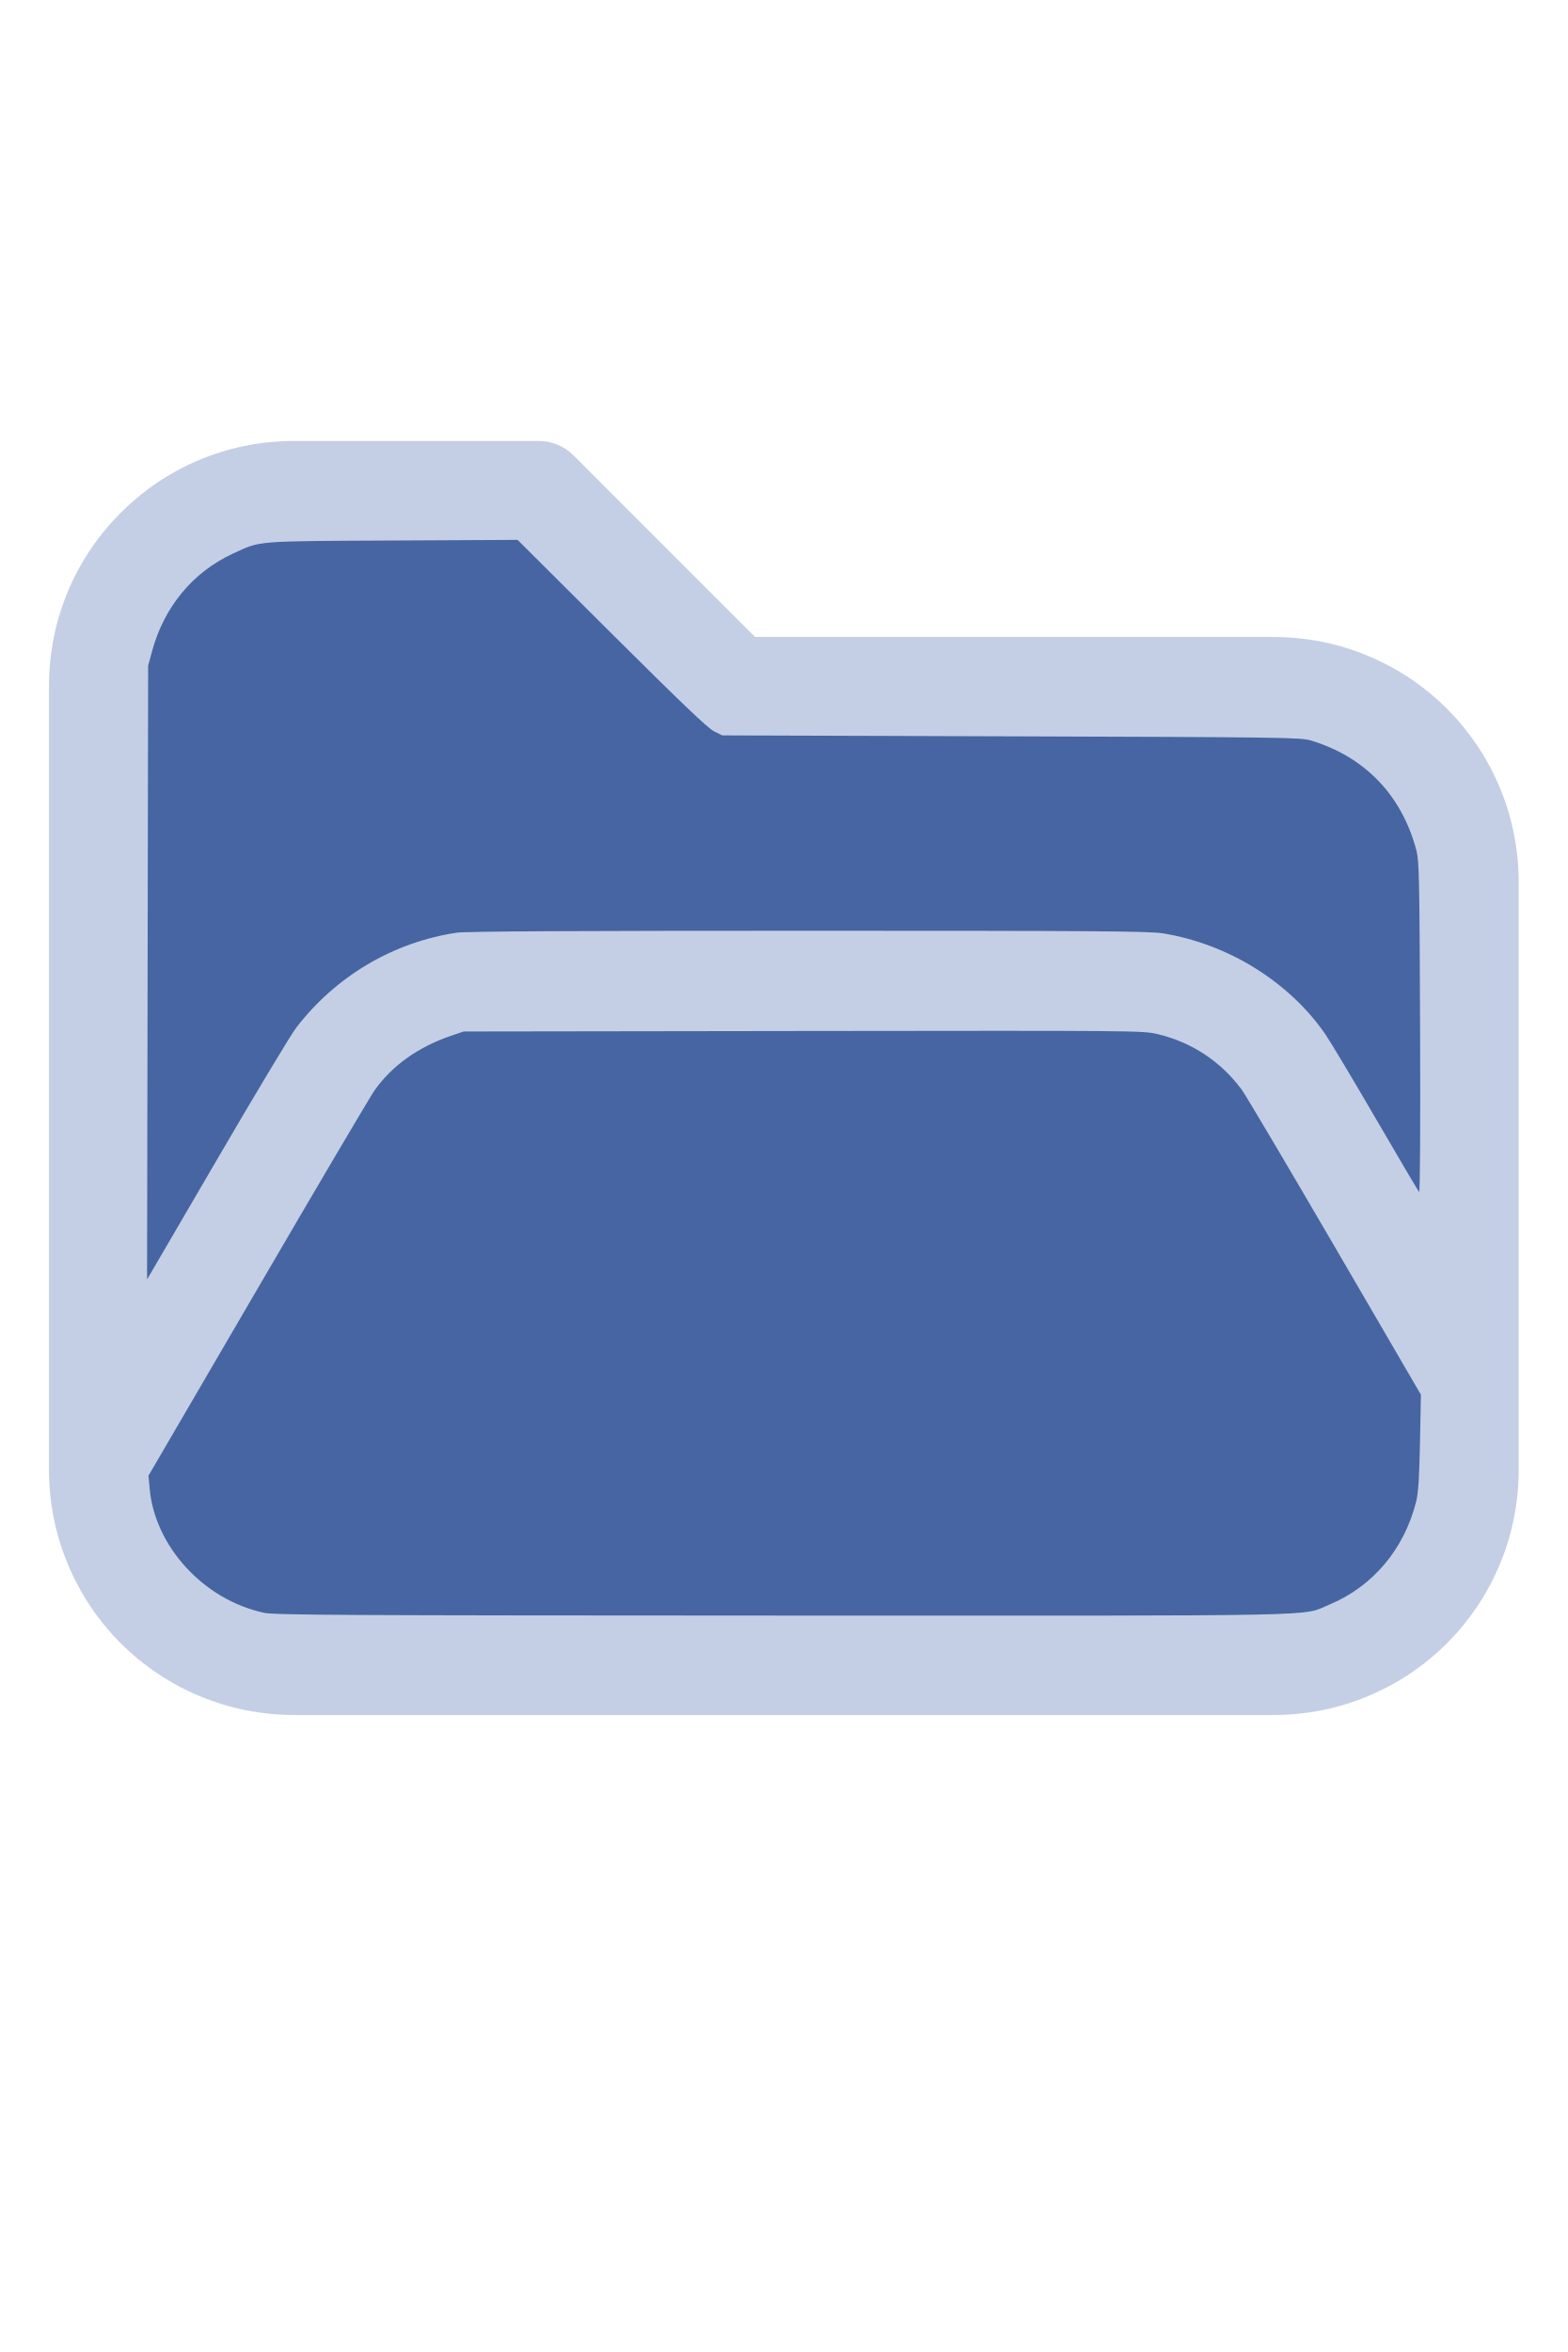
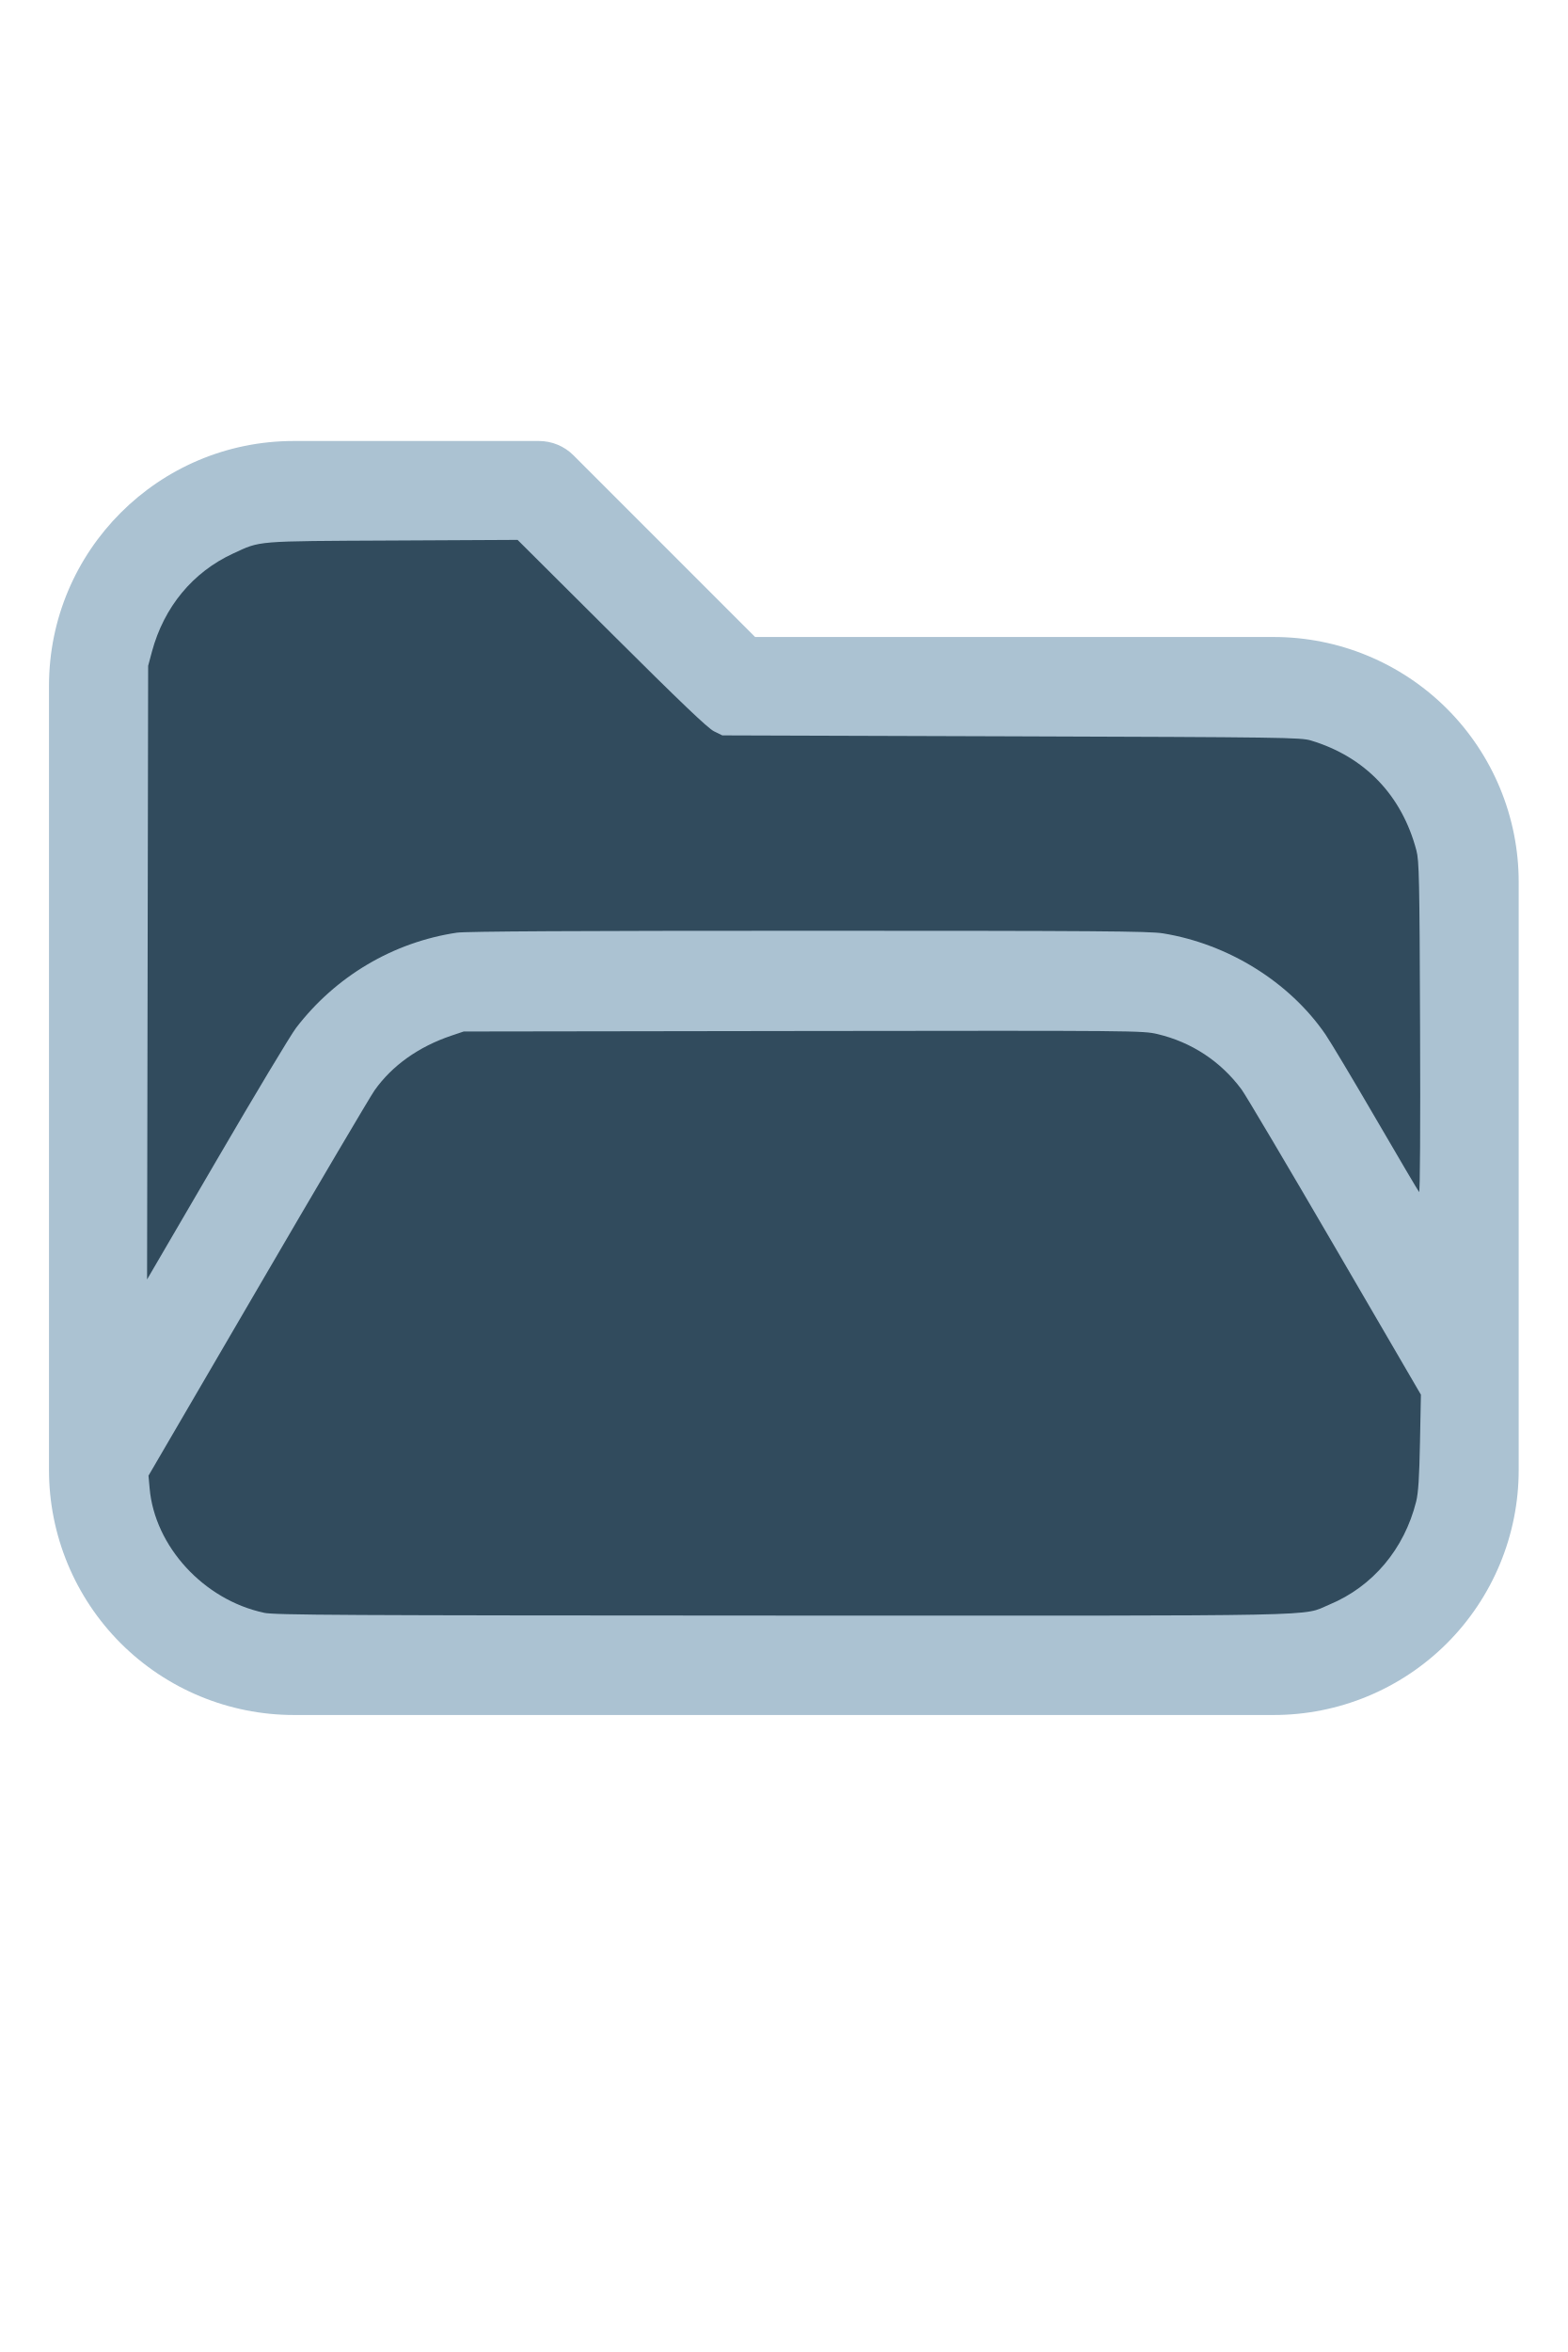
<svg xmlns="http://www.w3.org/2000/svg" version="1.1" width="16" height="24" viewBox="0 0 32 32" xml:space="preserve">
-   <g style="fill:#C4CFE5;">
+   <g style="fill:#ABC2D2;">
    <path d="M1,5.998l0,16.002c-0,1.326 0.527,2.598 1.464,3.536c0.938,0.937 2.21,1.464 3.536,1.464c5.322,0 14.678,-0 20,0c1.326,0 2.598,-0.527 3.536,-1.464c0.937,-0.938 1.464,-2.21 1.464,-3.536c0,-3.486 0,-8.514 0,-12c0,-1.326 -0.527,-2.598 -1.464,-3.536c-0.938,-0.937 -2.21,-1.464 -3.536,-1.464c-0,0 -10.586,0 -10.586,0c0,-0 -3.707,-3.707 -3.707,-3.707c-0.187,-0.188 -0.442,-0.293 -0.707,-0.293l-5.002,0c-2.76,0 -4.998,2.238 -4.998,4.998Zm28,14.415l-3.456,-5.925c-0.538,-0.921 -1.524,-1.488 -2.591,-1.488c-0,0 -12.905,0 -12.906,0c-1.067,0 -2.053,0.567 -2.591,1.488l-4.453,7.635c0.03,0.751 0.342,1.465 0.876,1.998c0.562,0.563 1.325,0.879 2.121,0.879l20,0c0.796,0 1.559,-0.316 2.121,-0.879c0.563,-0.562 0.879,-1.325 0.879,-2.121l0,-1.587Zm0,-3.969l0,-6.444c0,-0.796 -0.316,-1.559 -0.879,-2.121c-0.562,-0.563 -1.325,-0.879 -2.121,-0.879c-7.738,0 -11,0 -11,0c-0.265,0 -0.52,-0.105 -0.707,-0.293c-0,0 -3.707,-3.707 -3.707,-3.707c-0,0 -4.588,0 -4.588,0c-1.656,0 -2.998,1.342 -2.998,2.998l0,12.16l2.729,-4.677c0.896,-1.536 2.54,-2.481 4.318,-2.481c3.354,0 9.552,0 12.906,0c1.778,0 3.422,0.945 4.318,2.481l1.729,2.963Z" />
  </g>
-   <g style="fill:#4665A2;stroke-width:0;">
+   <g style="fill:#314B5D;stroke-width:0;">
    <path d="M 5.388,24.913 C 4.16,24.651 3.157,23.559 3.054,22.371 L 3.031,22.116 5.261,18.294 C 6.487,16.191 7.56,14.373 7.645,14.253 8.004,13.746 8.542,13.363 9.21,13.137 l 0.255,-0.086 6.929,-0.01 c 6.805,-0.009 6.935,-0.008 7.234,0.063 0.696,0.165 1.29,0.557 1.715,1.13 0.082,0.11 0.939,1.557 1.905,3.215 l 1.756,3.014 -0.019,0.972 c -0.014,0.725 -0.034,1.032 -0.078,1.209 -0.243,0.971 -0.887,1.735 -1.772,2.103 -0.588,0.244 0.247,0.227 -11.162,0.224 -9.028,-0.003 -10.364,-0.01 -10.586,-0.057 z" />
    <path d="M 3.013,11.85 3.024,5.588 3.102,5.297 C 3.348,4.386 3.936,3.676 4.757,3.297 5.329,3.033 5.181,3.045 8.013,3.031 l 2.552,-0.013 1.919,1.911 c 1.404,1.398 1.964,1.933 2.089,1.995 l 0.171,0.084 5.898,0.019 c 5.553,0.018 5.91,0.023 6.116,0.085 1.102,0.332 1.857,1.118 2.154,2.244 0.056,0.214 0.064,0.564 0.075,3.622 0.008,2.032 -5.42e-4,3.371 -0.02,3.349 -0.018,-0.02 -0.414,-0.691 -0.88,-1.492 -0.466,-0.801 -0.931,-1.578 -1.033,-1.727 -0.736,-1.069 -1.984,-1.844 -3.316,-2.06 -0.28,-0.045 -1.345,-0.053 -7.239,-0.053 -4.714,-1.09e-4 -6.993,0.012 -7.172,0.039 -1.3,0.193 -2.477,0.89 -3.284,1.944 -0.108,0.141 -0.836,1.353 -1.618,2.695 L 3.002,18.111 Z" />
  </g>
</svg>
